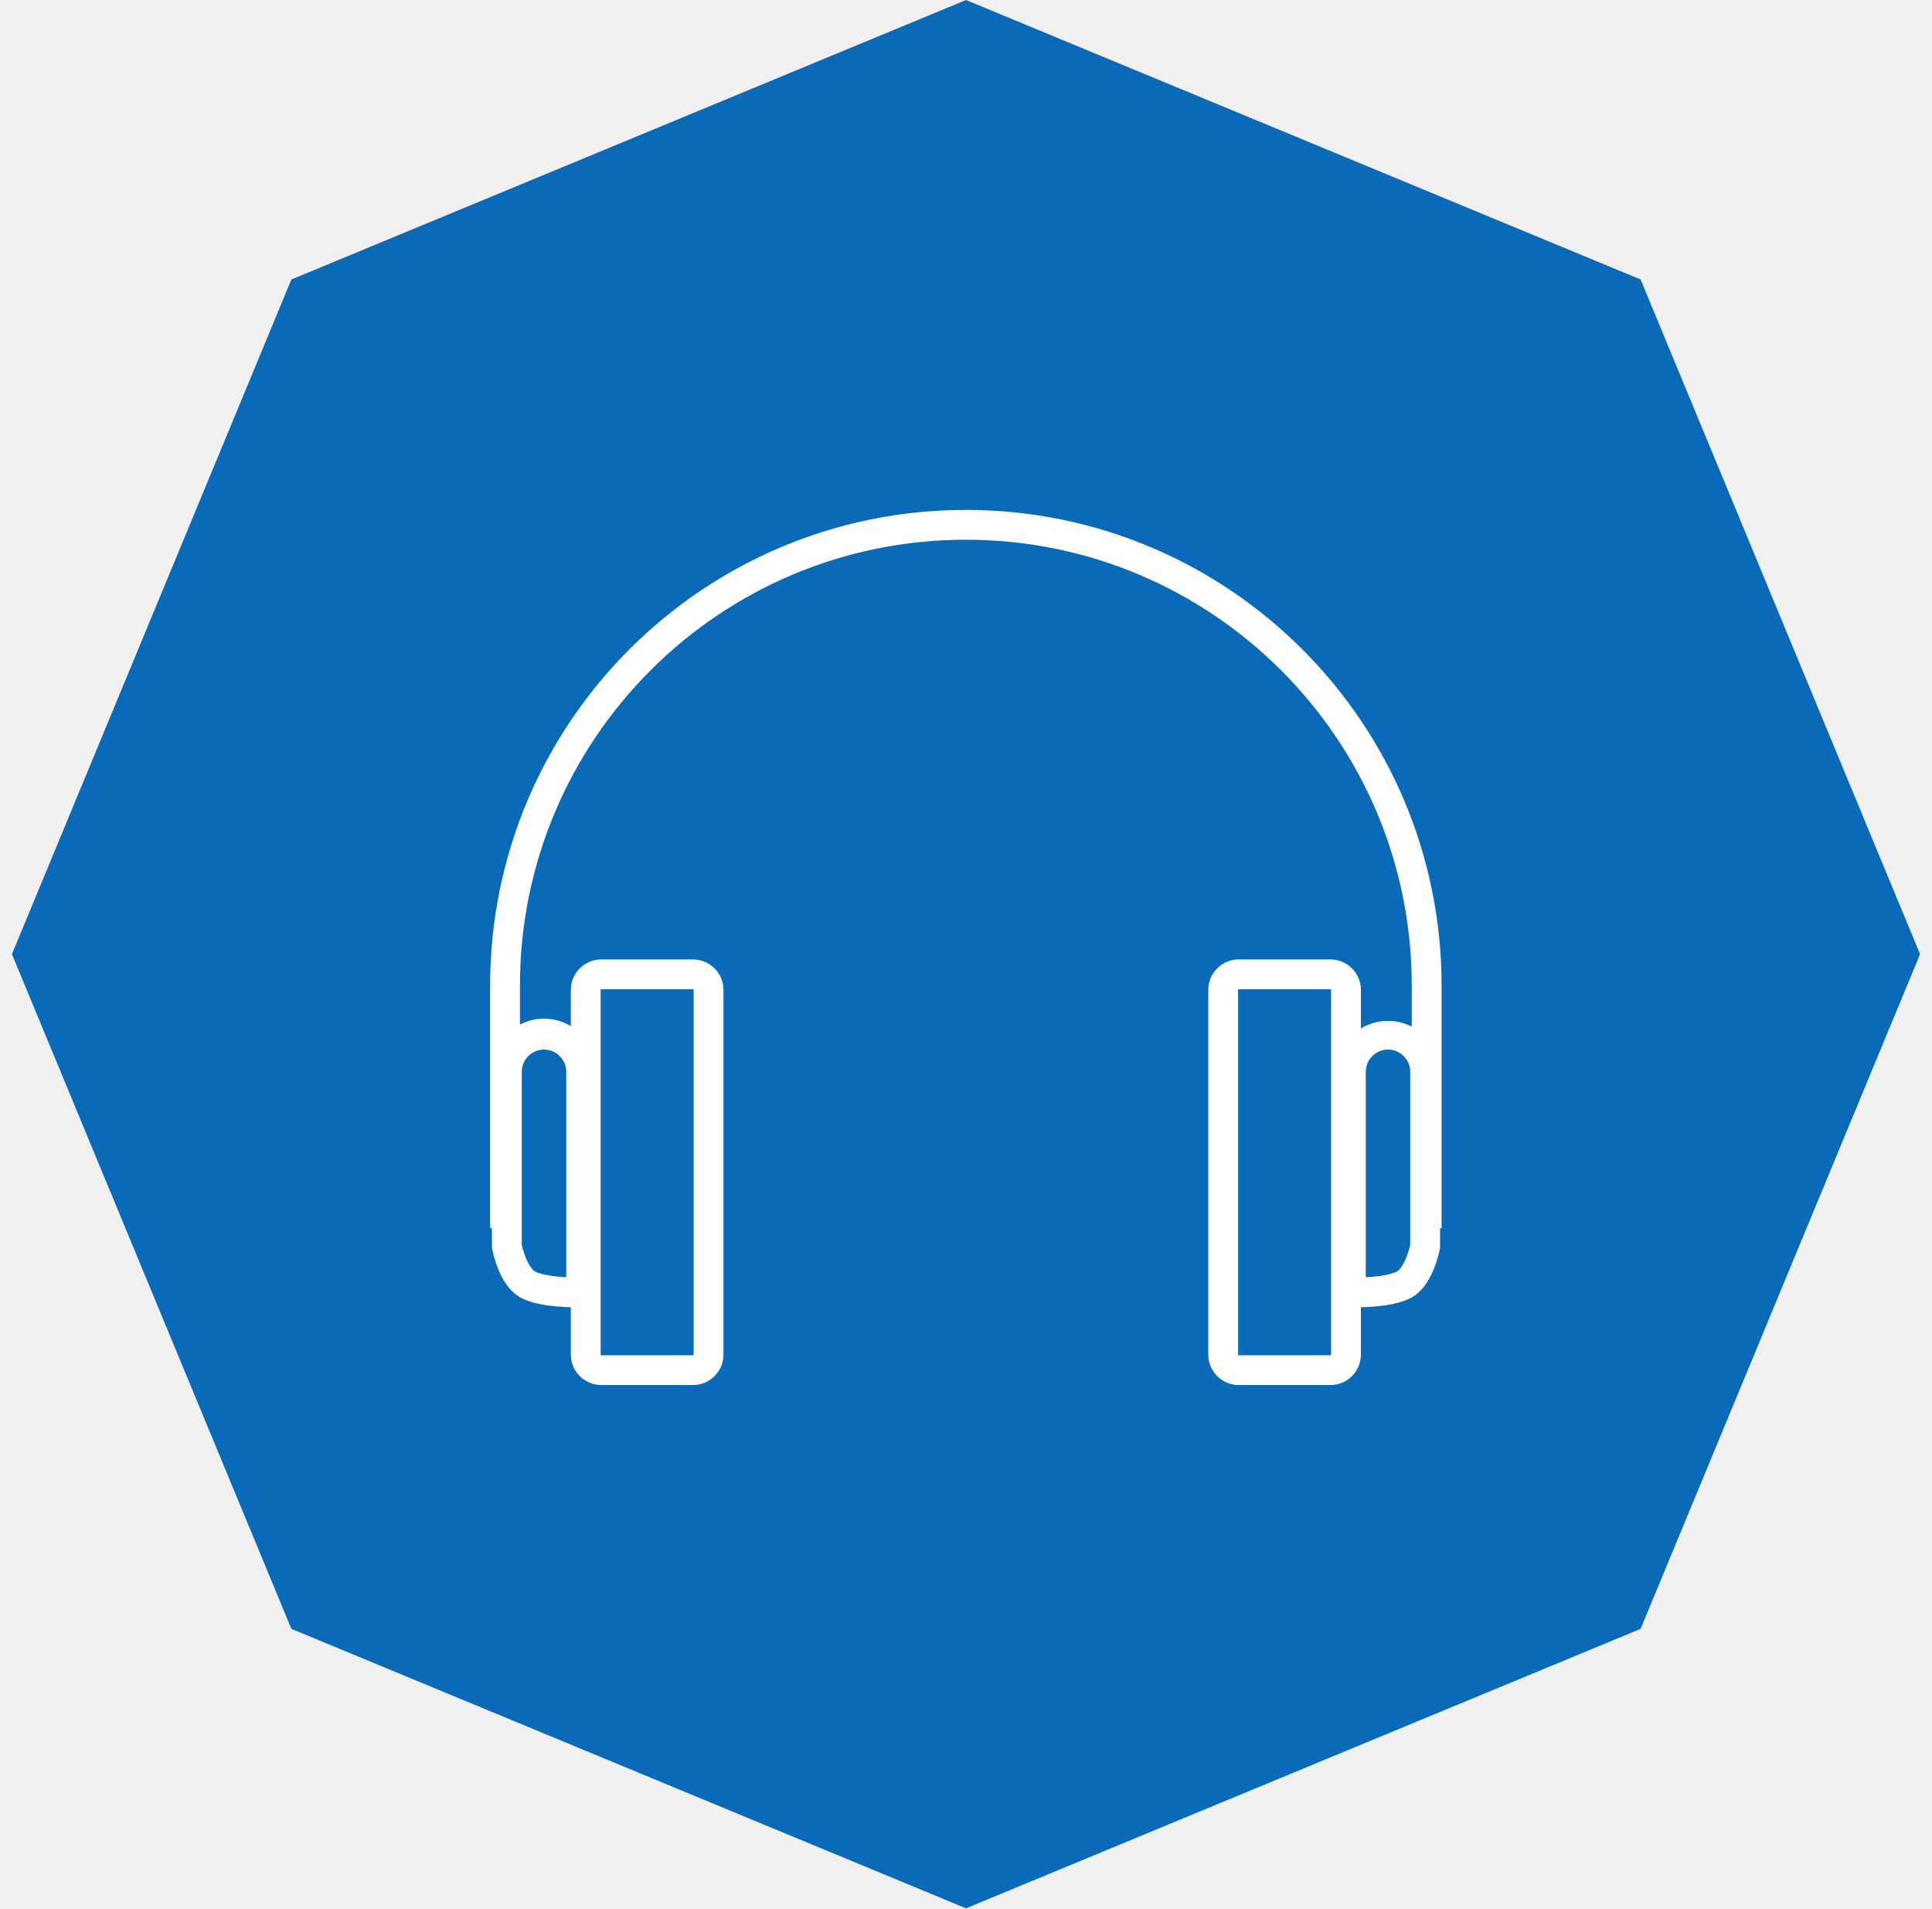
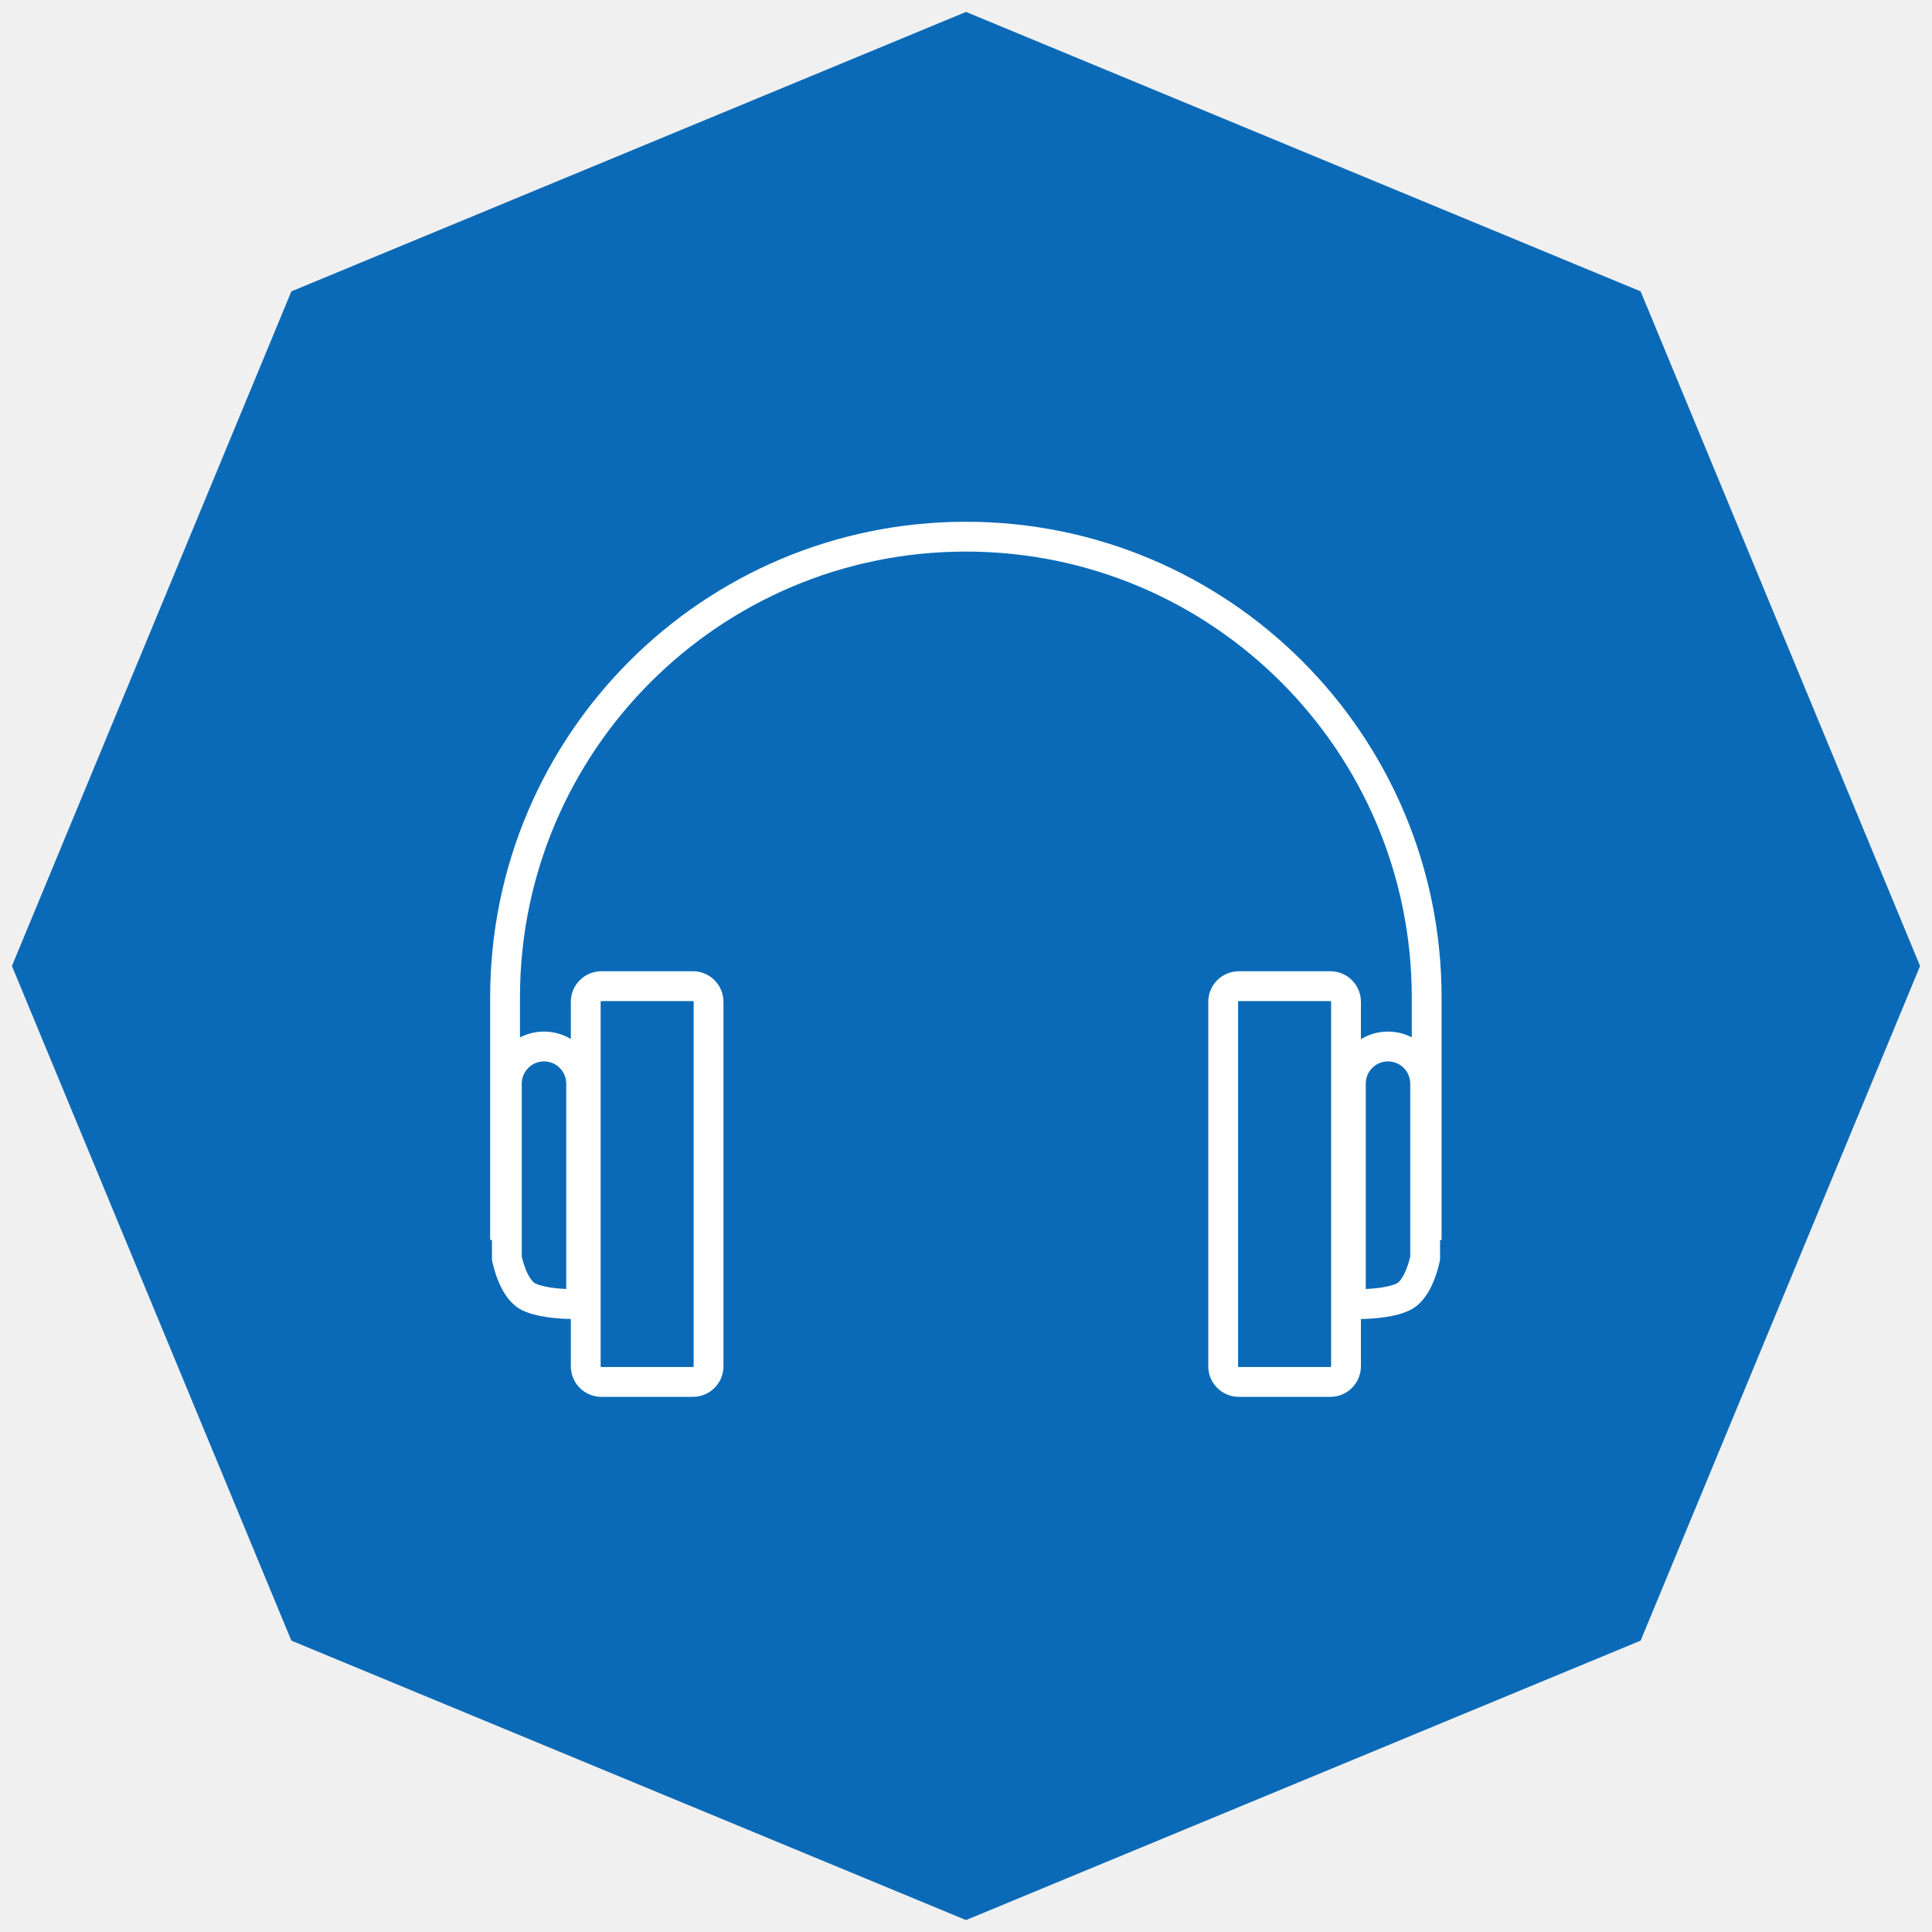
- <svg xmlns="http://www.w3.org/2000/svg" viewBox="0 0 81 80" fill="none">
-   <path d="m40.5 0 28.284 11.716L80.5 40 68.784 68.284 40.5 80 12.216 68.284.5 40l11.716-28.284L40.5 0Z" fill="#0B6AB7" />
-   <rect x="24.557" y="40.845" width="5.15" height="16.594" rx=".656" stroke="#fff" stroke-width="1.25" />
-   <rect x="-.625" y=".625" width="5.15" height="16.594" rx=".656" transform="matrix(-1 0 0 1 55.807 40.22)" stroke="#fff" stroke-width="1.25" />
-   <path d="M59.814 51.487V41.32c0-10.67-8.65-19.319-19.32-19.319s-19.32 8.65-19.32 19.32v10.167" stroke="#fff" stroke-width="1.25" />
-   <mask id="a" fill="#fff">
-     <path d="M20.625 44.933a2.183 2.183 0 1 1 4.365 0v9.84s-2.296.202-3.274-.443c-.796-.525-1.057-1.836-1.088-2.006a.215.215 0 0 1-.003-.038v-7.353Z" />
+ <svg xmlns="http://www.w3.org/2000/svg" width="80" height="80" viewBox="0 0 81 80" fill="none">
+   <path d="M40.5 0L68.784 11.716L80.5 40L68.784 68.284L40.5 80L12.216 68.284L0.5 40L12.216 11.716L40.5 0Z" fill="#0B6AB7" class="svg__fill--primary-blue-03" />
+   <rect x="24.557" y="40.845" width="5.15" height="16.594" rx="0.656" stroke="white" stroke-width="1.25" class="svg__stroke--white" />
+   <rect x="-0.625" y="0.625" width="5.15" height="16.594" rx="0.656" transform="matrix(-1 0 0 1 55.8071 40.22)" stroke="white" stroke-width="1.25" />
+   <path d="M59.814 51.487V41.319C59.814 30.65 51.164 22 40.494 22V22C29.825 22 21.175 30.65 21.175 41.319V51.487" stroke="white" stroke-width="1.25" class="svg__stroke--white" />
+   <mask id="path-5-inside-1_360_5669" fill="white" class="svg__fill--white">
+     <path d="M20.625 44.933C20.625 43.728 21.602 42.75 22.808 42.75V42.75C24.013 42.75 24.99 43.728 24.99 44.933V54.773C24.99 54.773 22.694 54.975 21.716 54.33C20.921 53.805 20.659 52.494 20.628 52.324C20.626 52.311 20.625 52.299 20.625 52.286V44.933Z" />
  </mask>
-   <path d="m24.99 54.773.11 1.245 1.14-.1v-1.145h-1.25Zm-3.274-.443-.688 1.043.688-1.043Zm2.024-9.397v9.84h2.5v-9.84h-2.5Zm-1.865 7.353v-7.353h-2.5v7.353h2.5Zm3.115 2.487-.109-1.245h.001-.014a9.937 9.937 0 0 1-1.094.016 5.828 5.828 0 0 1-.885-.098c-.283-.057-.432-.125-.484-.16l-1.377 2.087c.436.288.941.437 1.363.523.439.09.888.13 1.275.146a12.398 12.398 0 0 0 1.395-.02l.026-.003h.011v-.001h.001l-.109-1.245Zm-2.585-1.487c-.08-.052-.224-.226-.362-.563a3.45 3.45 0 0 1-.185-.623l-2.46.447c.024.128.116.592.33 1.118.2.492.584 1.236 1.3 1.708l1.377-2.087Zm-3.03-1c0 .077.006.165.023.261l2.46-.447c.013.07.017.134.017.186h-2.5ZM22.808 44c.515 0 .932.418.932.933h2.5a3.433 3.433 0 0 0-3.432-3.433V44Zm0-2.5a3.433 3.433 0 0 0-3.433 3.433h2.5c0-.515.418-.933.933-.933v-2.5Z" fill="#fff" mask="url(#a)" />
-   <mask id="b" fill="#fff">
-     <path d="M60.375 44.933a2.183 2.183 0 0 0-4.365 0v9.84s2.296.202 3.274-.443c.796-.525 1.057-1.836 1.088-2.006a.215.215 0 0 0 .003-.038v-7.353Z" />
+   <path d="M24.99 54.773L25.1 56.018L26.24 55.918V54.773H24.99ZM21.716 54.33L21.028 55.373L21.716 54.33ZM23.74 44.933V54.773H26.24V44.933H23.74ZM21.875 52.286V44.933H19.375V52.286H21.875ZM24.99 54.773C24.881 53.528 24.881 53.528 24.881 53.528C24.881 53.528 24.881 53.528 24.881 53.528C24.881 53.528 24.882 53.528 24.882 53.528C24.882 53.528 24.882 53.527 24.882 53.528C24.882 53.528 24.881 53.528 24.88 53.528C24.878 53.528 24.874 53.528 24.868 53.529C24.855 53.53 24.835 53.531 24.807 53.533C24.753 53.536 24.671 53.541 24.568 53.545C24.361 53.553 24.079 53.557 23.774 53.544C23.465 53.531 23.156 53.501 22.889 53.446C22.606 53.389 22.457 53.321 22.405 53.286L21.028 55.373C21.464 55.661 21.969 55.81 22.391 55.896C22.83 55.985 23.279 56.025 23.666 56.042C24.057 56.059 24.41 56.053 24.664 56.043C24.792 56.038 24.897 56.032 24.972 56.028C25.009 56.025 25.039 56.023 25.061 56.021C25.072 56.02 25.08 56.02 25.087 56.019C25.09 56.019 25.093 56.019 25.095 56.018C25.096 56.018 25.097 56.018 25.098 56.018C25.098 56.018 25.099 56.018 25.099 56.018C25.099 56.018 25.099 56.018 25.099 56.018C25.099 56.018 25.1 56.018 24.99 54.773ZM22.405 53.286C22.325 53.234 22.181 53.06 22.043 52.723C21.92 52.42 21.866 52.142 21.858 52.1L19.398 52.547C19.422 52.675 19.514 53.139 19.728 53.665C19.928 54.157 20.312 54.901 21.028 55.373L22.405 53.286ZM19.375 52.286C19.375 52.363 19.381 52.451 19.398 52.547L21.858 52.1C21.871 52.171 21.875 52.234 21.875 52.286H19.375ZM22.808 44C23.323 44 23.74 44.418 23.74 44.933H26.24C26.24 43.037 24.703 41.5 22.808 41.5V44ZM22.808 41.5C20.912 41.5 19.375 43.037 19.375 44.933H21.875C21.875 44.418 22.293 44 22.808 44V41.5Z" fill="white" mask="url(#path-5-inside-1_360_5669)" class="svg__fill--white" />
+   <mask id="path-7-inside-2_360_5669" fill="white" class="svg__fill--white">
+     <path d="M60.375 44.933C60.375 43.728 59.398 42.75 58.192 42.75V42.75C56.987 42.75 56.01 43.728 56.01 44.933V54.773C56.01 54.773 58.306 54.975 59.284 54.33C60.08 53.805 60.341 52.494 60.372 52.324C60.374 52.311 60.375 52.299 60.375 52.286V44.933Z" />
  </mask>
-   <path d="m56.01 54.773-.11 1.245-1.14-.1v-1.145h1.25Zm3.274-.443-.689-1.044.689 1.044Zm1.088-2.006 1.23.223-1.23-.223Zm-3.112-7.391v9.84h-2.5v-9.84h2.5Zm1.865 7.353v-7.353h2.5v7.353h-2.5Zm-3.115 2.487.109-1.245h-.001.014l.06.005c.055.003.137.008.24.012.207.008.489.012.794 0 .31-.014.618-.044.885-.099.283-.057.432-.125.484-.16l1.377 2.087c-.436.288-.941.437-1.363.523-.439.09-.888.13-1.275.146a12.399 12.399 0 0 1-1.395-.02l-.026-.003h-.011v-.001H55.9l.109-1.245Zm2.585-1.487c.08-.052.224-.226.362-.563a3.45 3.45 0 0 0 .185-.623l2.46.447a5.931 5.931 0 0 1-.33 1.118c-.2.492-.584 1.236-1.3 1.708l-1.377-2.087Zm3.03-1c0 .077-.006.165-.023.261l-2.46-.447c-.013.07-.017.134-.017.186h2.5ZM58.192 44a.933.933 0 0 0-.932.933h-2.5a3.433 3.433 0 0 1 3.432-3.433V44Zm0-2.5a3.433 3.433 0 0 1 3.433 3.433h-2.5a.933.933 0 0 0-.933-.933v-2.5Z" fill="#fff" mask="url(#b)" />
+   <path d="M56.01 54.773L55.9 56.018L54.76 55.918V54.773H56.01ZM59.284 54.33L58.595 53.286L58.595 53.286L59.284 54.33ZM60.372 52.324L61.602 52.547L60.372 52.324ZM57.26 44.933V54.773H54.76V44.933H57.26ZM59.125 52.286V44.933H61.625V52.286H59.125ZM56.01 54.773C56.119 53.528 56.119 53.528 56.119 53.528C56.119 53.528 56.119 53.528 56.119 53.528C56.118 53.528 56.118 53.528 56.118 53.528C56.118 53.528 56.118 53.527 56.118 53.528C56.118 53.528 56.118 53.528 56.12 53.528C56.122 53.528 56.126 53.528 56.132 53.529C56.145 53.53 56.165 53.531 56.193 53.533C56.247 53.536 56.329 53.541 56.432 53.545C56.639 53.553 56.921 53.557 57.226 53.544C57.535 53.531 57.844 53.501 58.111 53.446C58.394 53.389 58.543 53.321 58.595 53.286L59.972 55.373C59.536 55.661 59.031 55.81 58.609 55.896C58.17 55.985 57.721 56.025 57.334 56.042C56.943 56.059 56.59 56.053 56.336 56.043C56.208 56.038 56.103 56.032 56.028 56.028C55.991 56.025 55.961 56.023 55.939 56.021C55.928 56.02 55.92 56.02 55.913 56.019C55.91 56.019 55.907 56.019 55.905 56.018C55.904 56.018 55.903 56.018 55.902 56.018C55.902 56.018 55.901 56.018 55.901 56.018C55.901 56.018 55.901 56.018 55.901 56.018C55.901 56.018 55.9 56.018 56.01 54.773ZM58.595 53.286C58.675 53.234 58.819 53.06 58.957 52.723C59.08 52.42 59.134 52.142 59.142 52.1L61.602 52.547C61.578 52.675 61.486 53.139 61.272 53.665C61.072 54.157 60.688 54.901 59.972 55.373L58.595 53.286ZM61.625 52.286C61.625 52.363 61.619 52.451 61.602 52.547L59.142 52.1C59.129 52.171 59.125 52.234 59.125 52.286H61.625ZM58.192 44C57.677 44 57.26 44.418 57.26 44.933H54.76C54.76 43.037 56.297 41.5 58.192 41.5V44ZM58.192 41.5C60.088 41.5 61.625 43.037 61.625 44.933H59.125C59.125 44.418 58.708 44 58.192 44V41.5Z" fill="white" mask="url(#path-7-inside-2_360_5669)" class="svg__fill--white" />
</svg>
